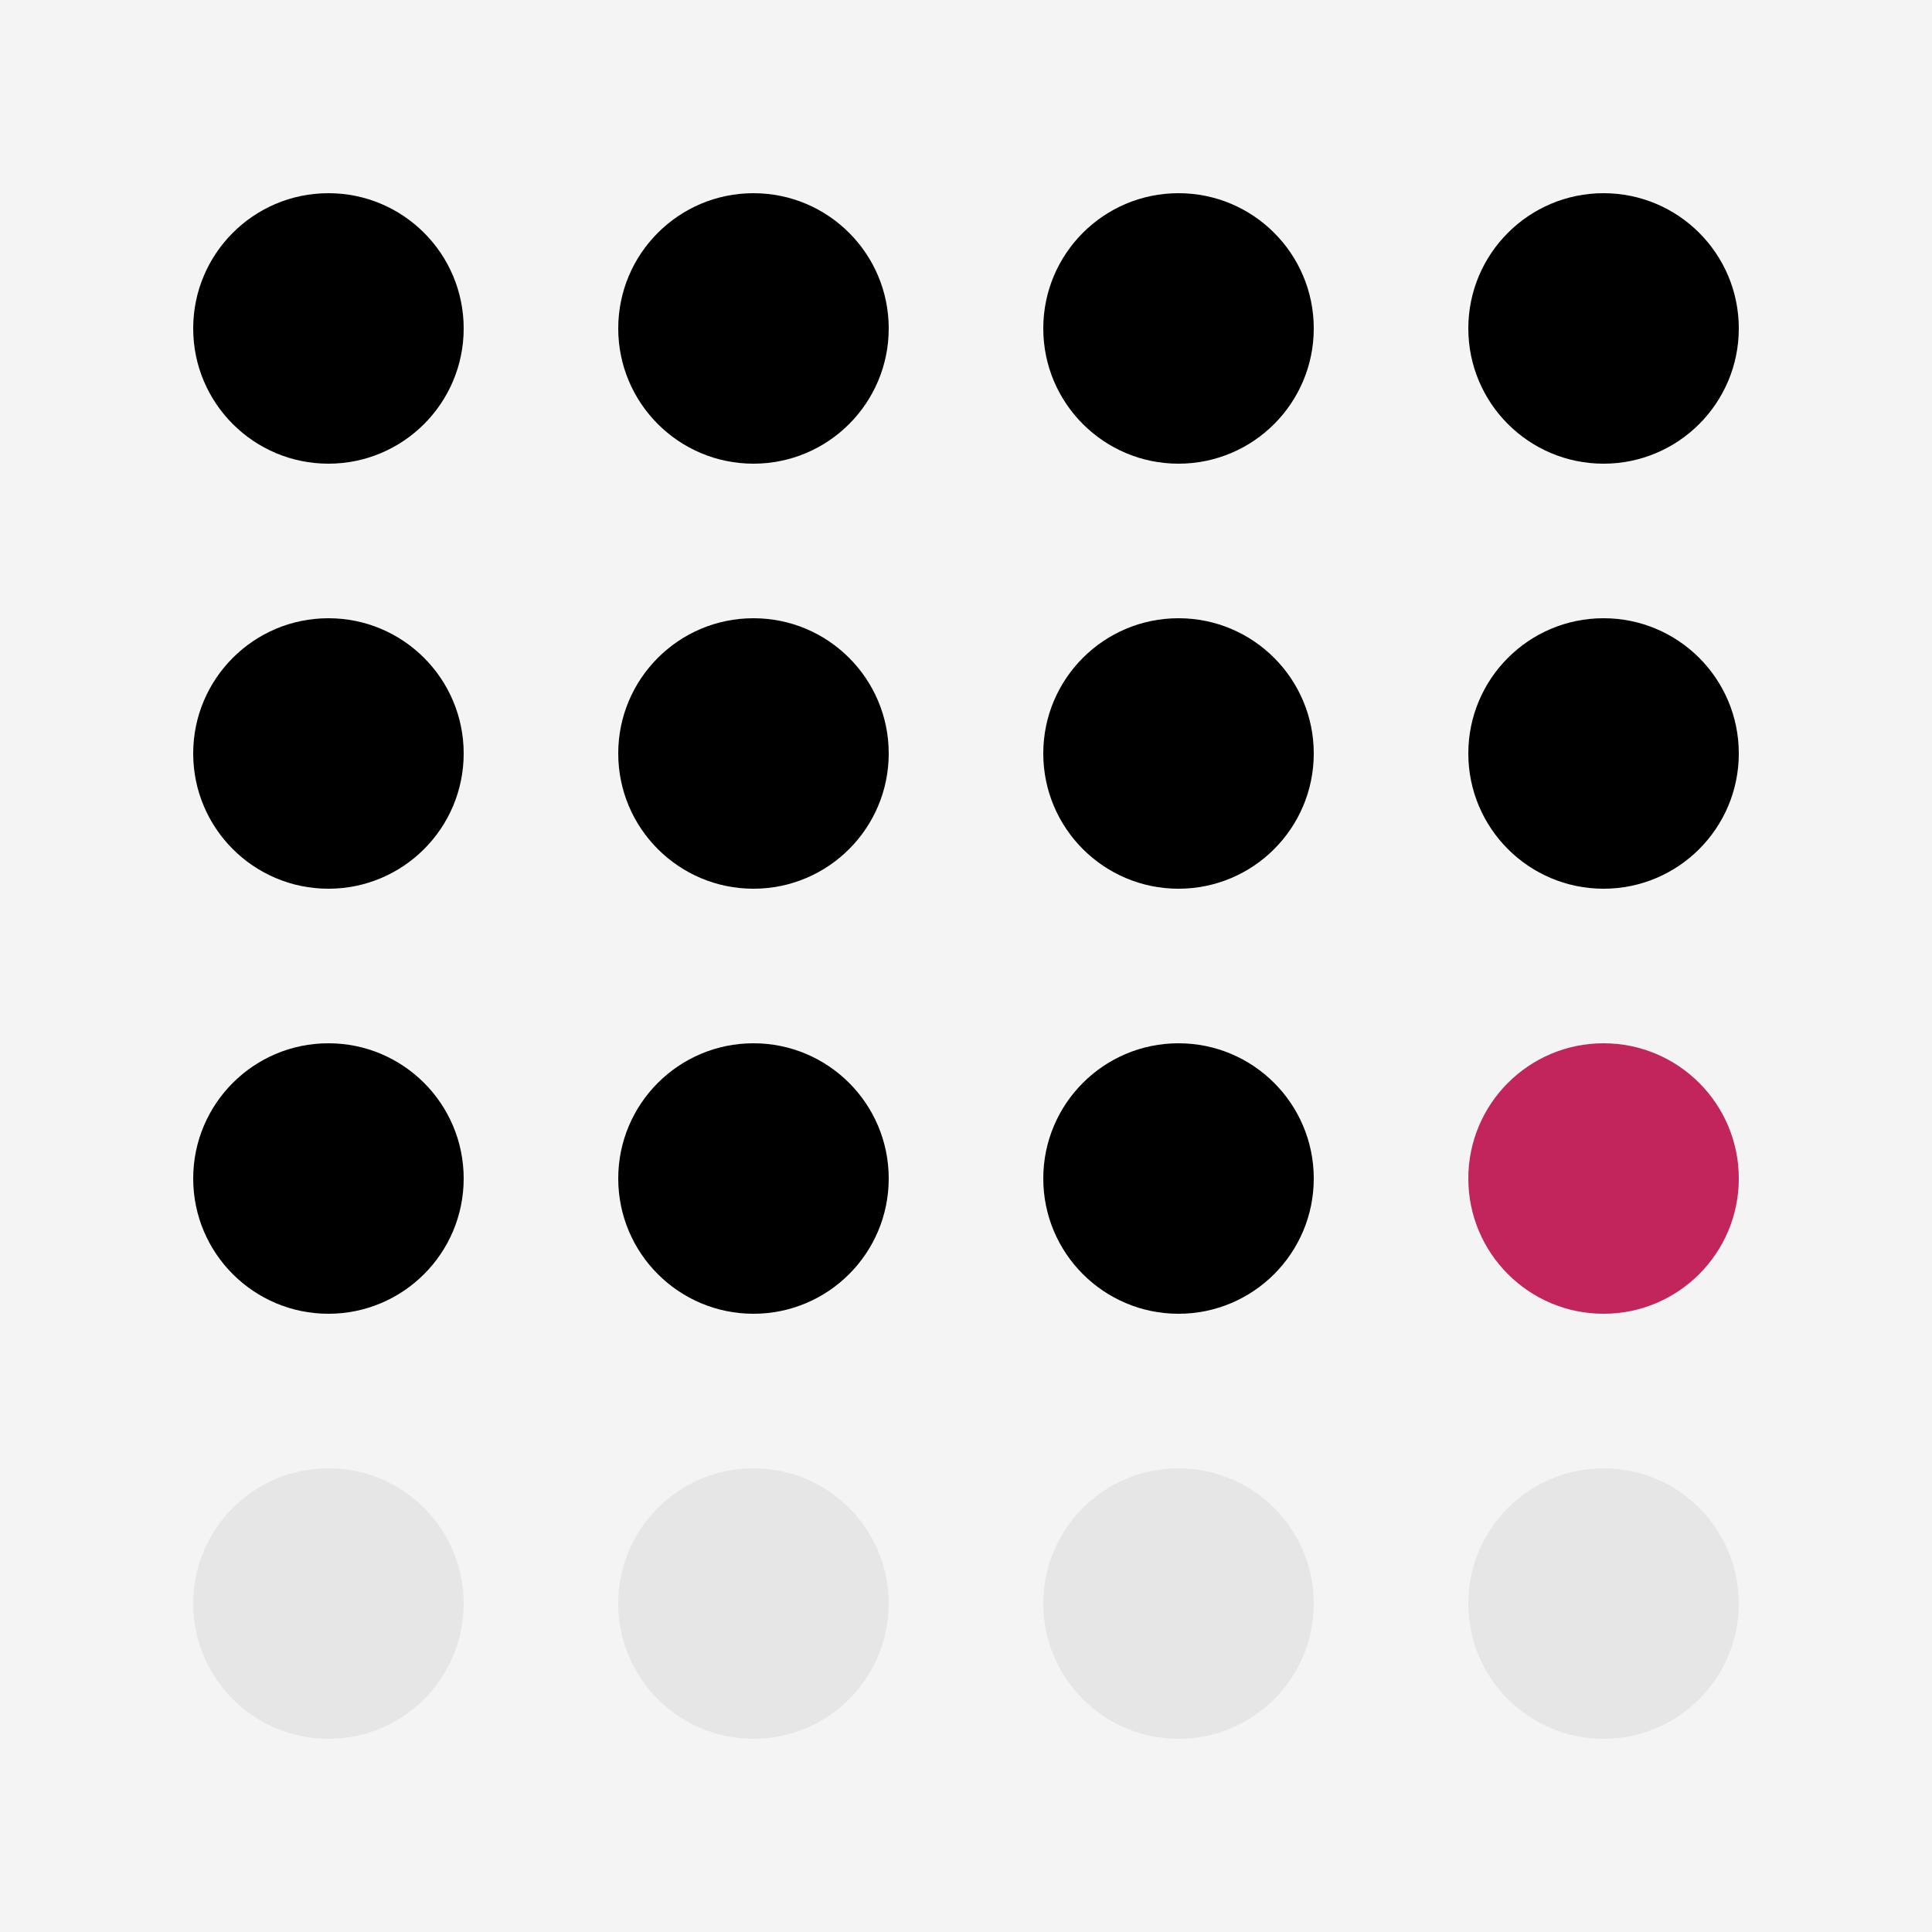
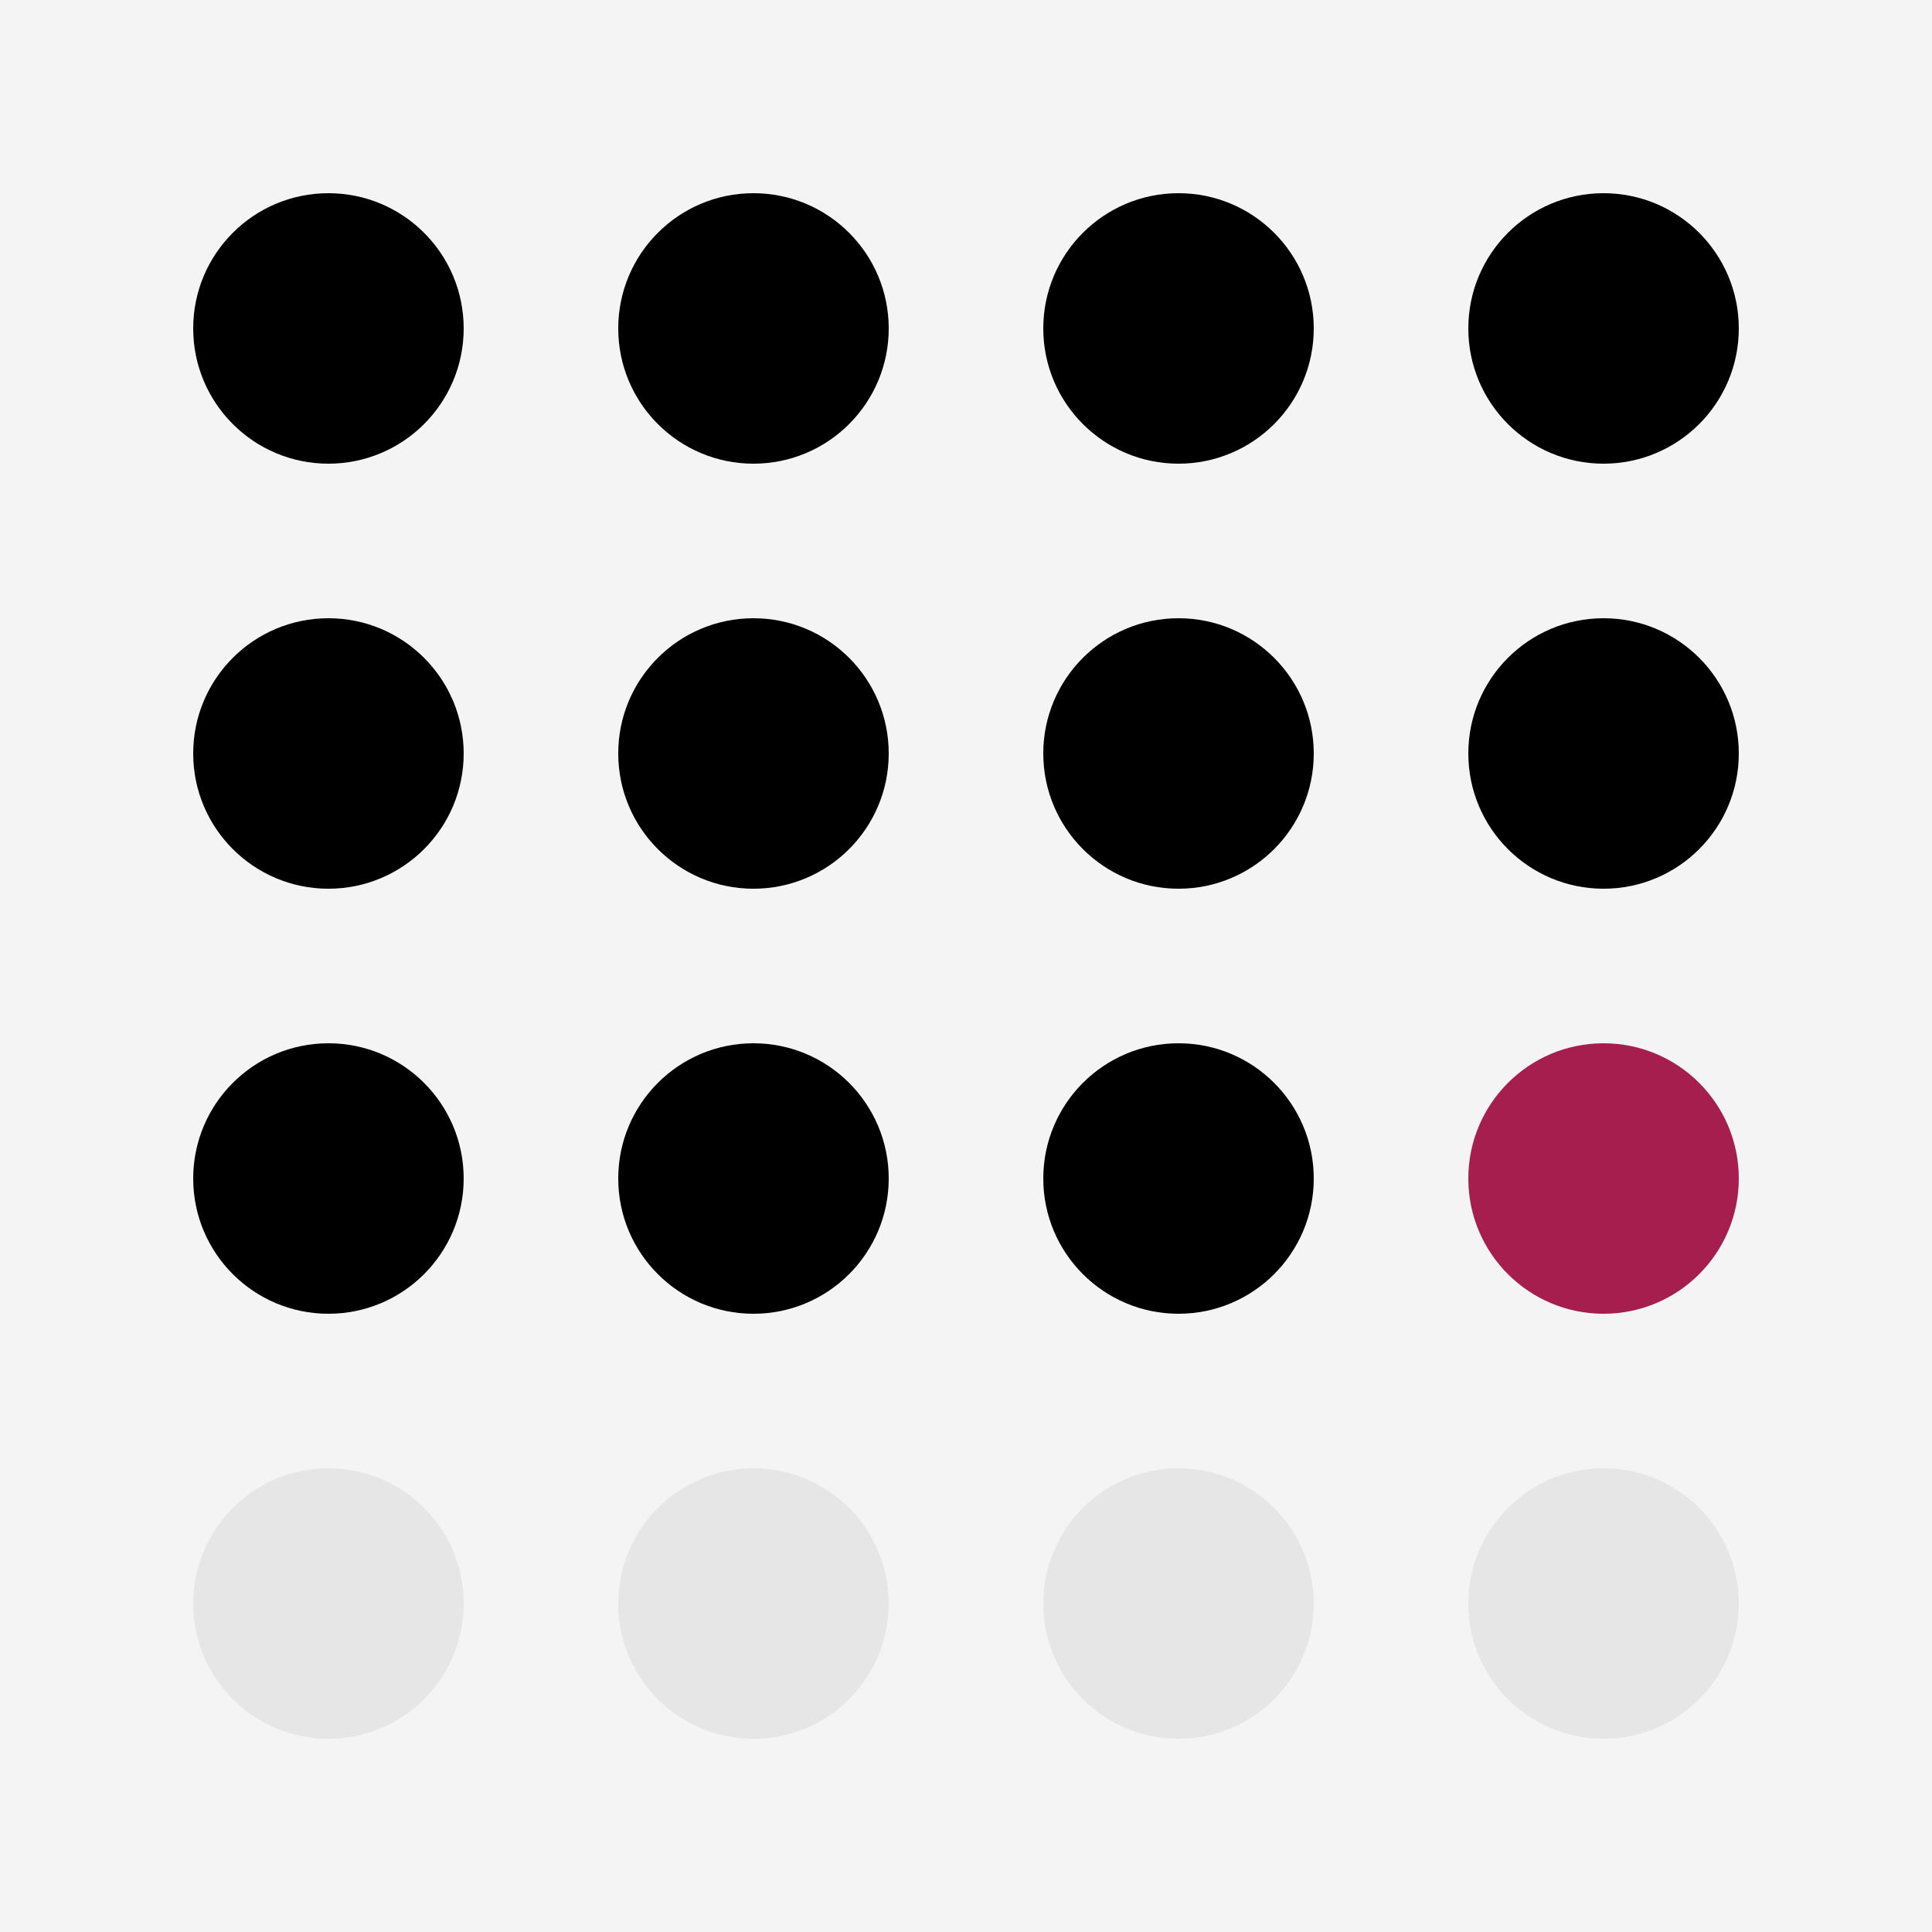
<svg xmlns="http://www.w3.org/2000/svg" width="200" height="200" viewBox="0 0 200 200" role="img" aria-label="GoodSocials streak mark: Sixteen, large">
  <rect width="200" height="200" fill="#F4F4F4" />
  <circle cx="34" cy="34" r="14" fill="#000000" />
  <circle cx="78" cy="34" r="14" fill="#000000" />
  <circle cx="122" cy="34" r="14" fill="#000000" />
  <circle cx="166" cy="34" r="14" fill="#000000" />
  <circle cx="34" cy="78" r="14" fill="#000000" />
  <circle cx="78" cy="78" r="14" fill="#000000" />
  <circle cx="122" cy="78" r="14" fill="#000000" />
  <circle cx="166" cy="78" r="14" fill="#000000" />
  <circle cx="34" cy="122" r="14" fill="#000000" />
  <circle cx="78" cy="122" r="14" fill="#000000" />
  <circle cx="122" cy="122" r="14" fill="#000000" />
-   <circle cx="166" cy="122" r="14" fill="#C2255C" />
+   <circle cx="166" cy="122" r="14" fill="#A61E4D" />
  <circle cx="34" cy="166" r="14" fill="#E6E6E6" />
  <circle cx="78" cy="166" r="14" fill="#E6E6E6" />
  <circle cx="122" cy="166" r="14" fill="#E6E6E6" />
  <circle cx="166" cy="166" r="14" fill="#E6E6E6" />
</svg>
